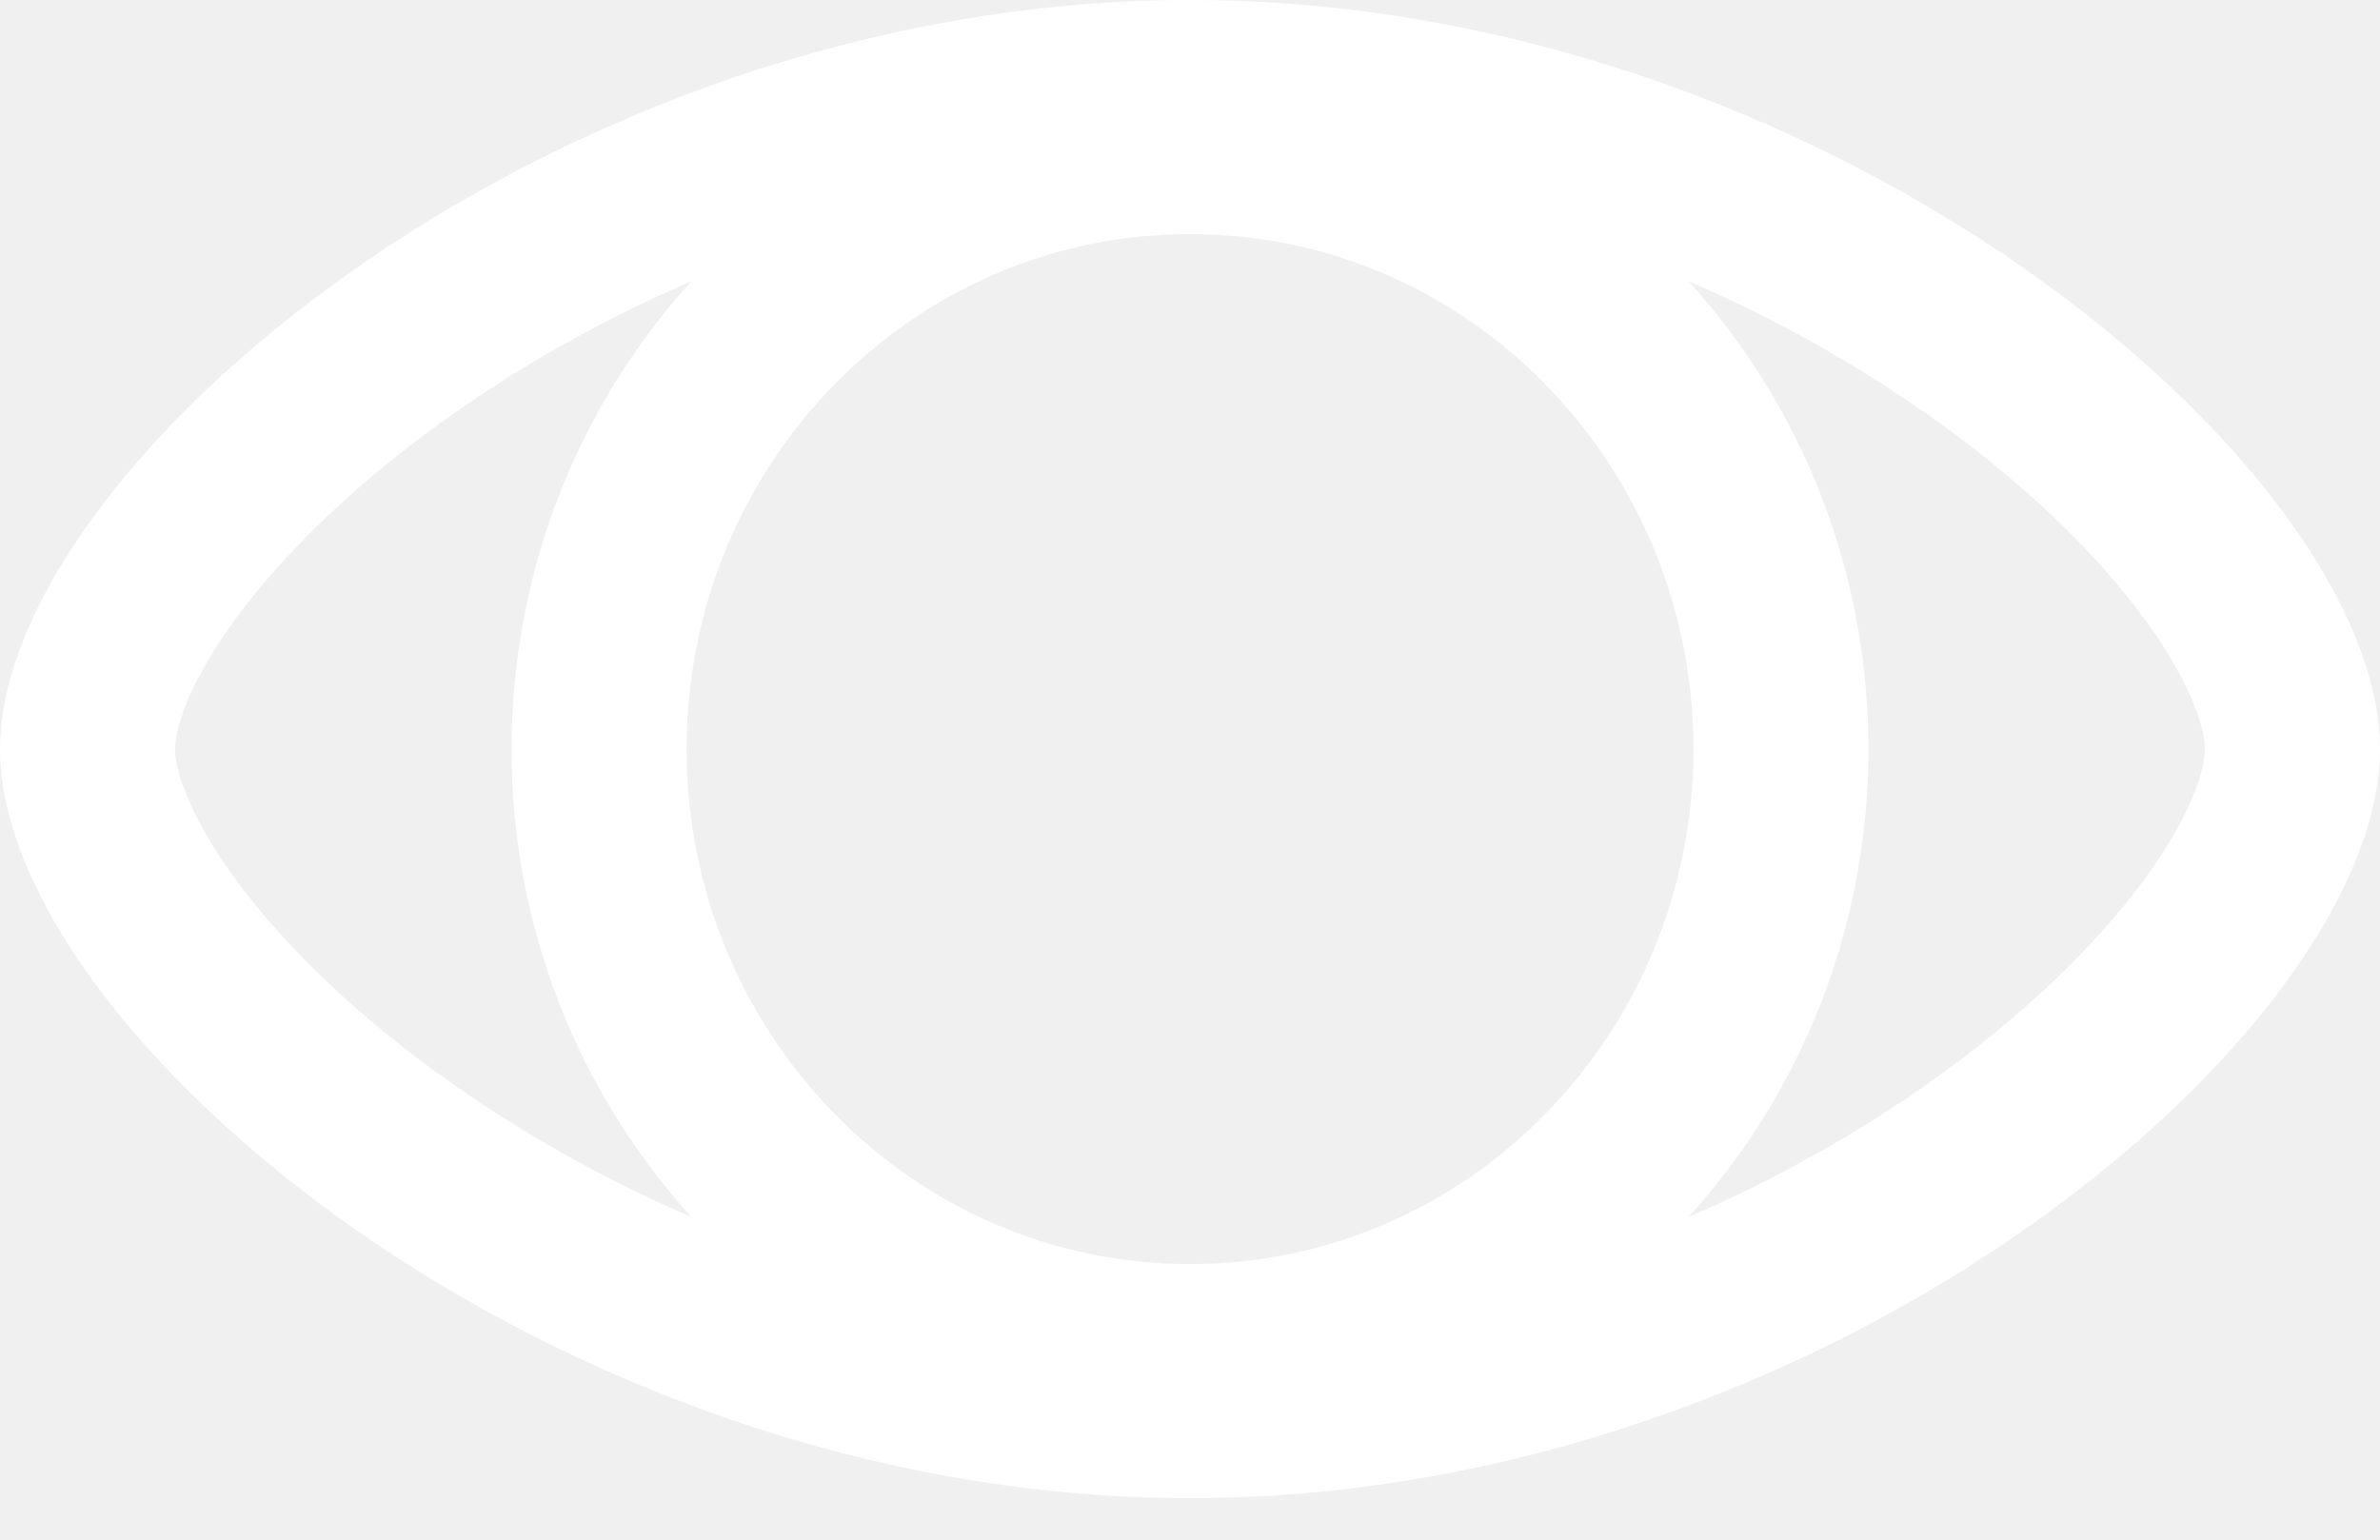
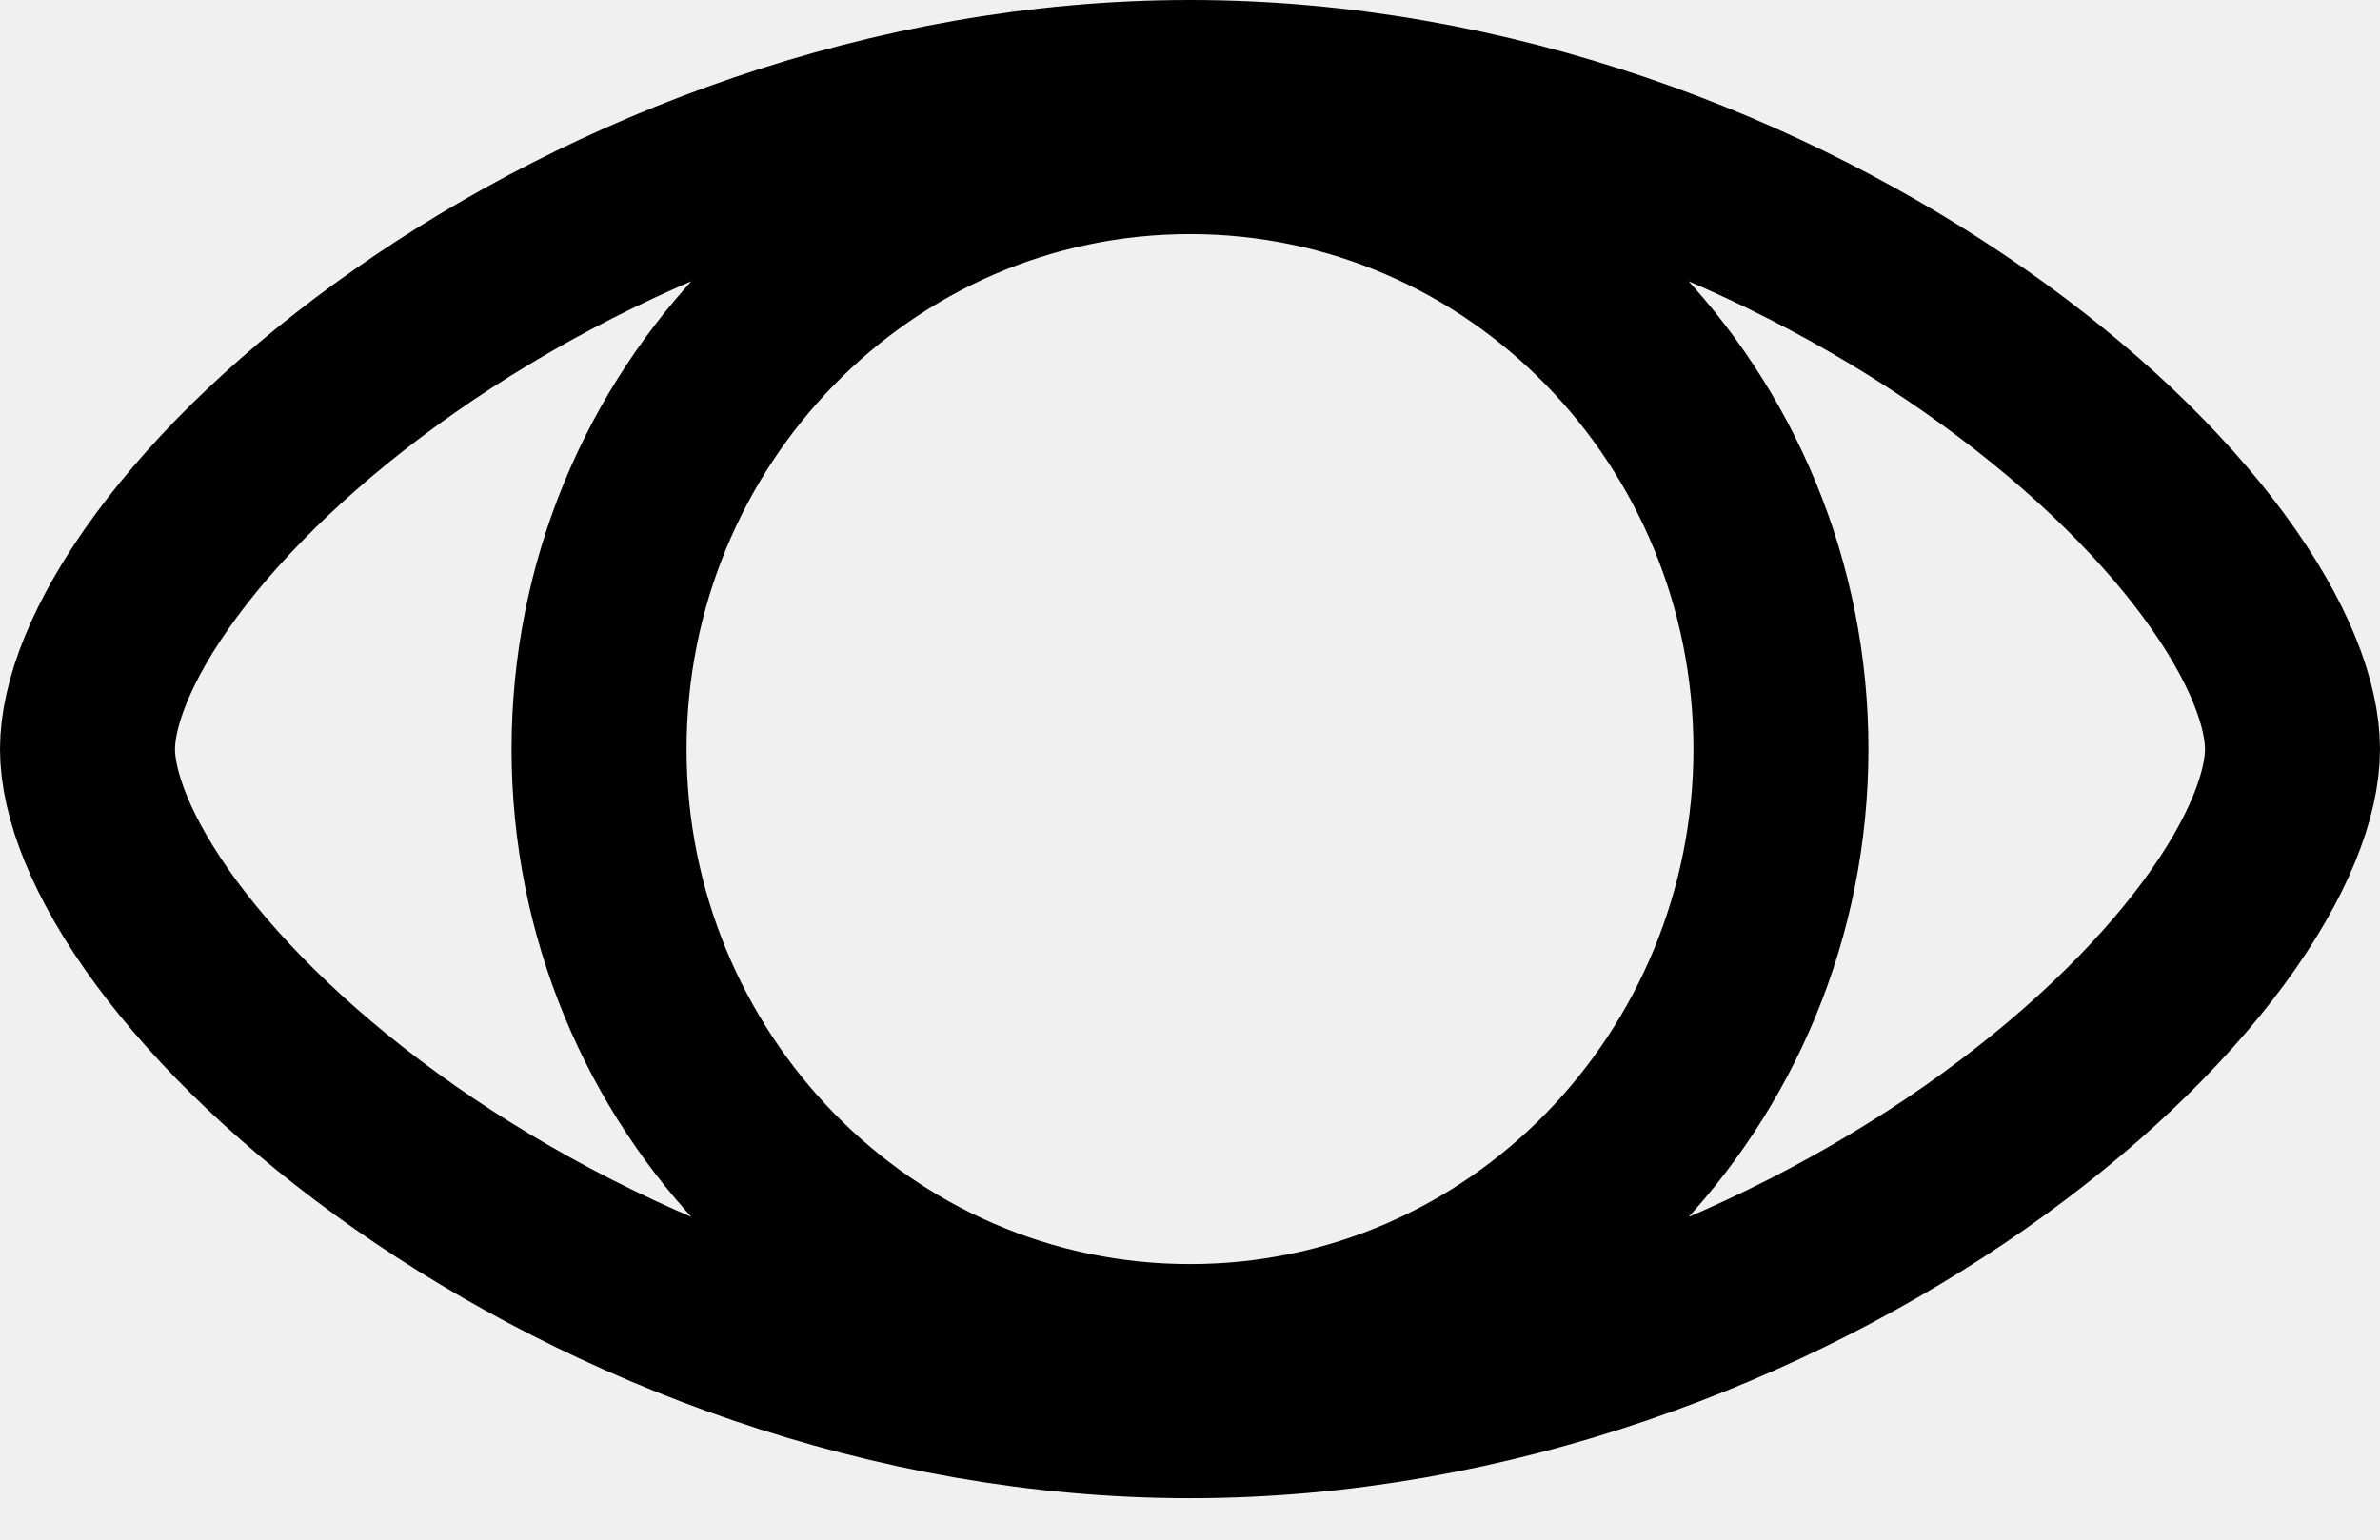
<svg xmlns="http://www.w3.org/2000/svg" width="34" height="22" viewBox="0 0 34 22" fill="none">
-   <path d="M17 1.25C21.281 1.25 25.286 2.819 28.216 4.871C29.679 5.895 30.841 7.016 31.625 8.08C32.427 9.168 32.75 10.079 32.75 10.704C32.75 11.329 32.427 12.239 31.625 13.328C30.841 14.391 29.679 15.512 28.216 16.537C25.286 18.588 21.281 20.157 17 20.157C12.719 20.157 8.714 18.588 5.784 16.537C4.321 15.512 3.159 14.391 2.375 13.328C1.573 12.239 1.25 11.329 1.25 10.704C1.25 10.079 1.573 9.168 2.375 8.08C3.159 7.016 4.321 5.895 5.784 4.871C8.714 2.819 12.719 1.25 17 1.25ZM17 2.095C12.311 2.095 8.558 5.976 8.558 10.704C8.558 15.431 12.311 19.312 17 19.312C21.689 19.312 25.442 15.431 25.442 10.704C25.442 5.976 21.689 2.095 17 2.095Z" stroke="white" stroke-width="2.5" />
+   <path d="M17 1.25C21.281 1.25 25.286 2.819 28.216 4.871C29.679 5.895 30.841 7.016 31.625 8.08C32.427 9.168 32.75 10.079 32.75 10.704C32.75 11.329 32.427 12.239 31.625 13.328C30.841 14.391 29.679 15.512 28.216 16.537C25.286 18.588 21.281 20.157 17 20.157C12.719 20.157 8.714 18.588 5.784 16.537C4.321 15.512 3.159 14.391 2.375 13.328C1.573 12.239 1.25 11.329 1.25 10.704C1.25 10.079 1.573 9.168 2.375 8.08C3.159 7.016 4.321 5.895 5.784 4.871C8.714 2.819 12.719 1.25 17 1.25ZM17 2.095C12.311 2.095 8.558 5.976 8.558 10.704C8.558 15.431 12.311 19.312 17 19.312C21.689 19.312 25.442 15.431 25.442 10.704C25.442 5.976 21.689 2.095 17 2.095Z" stroke="currentColor" stroke-width="2.5" />
</svg>
